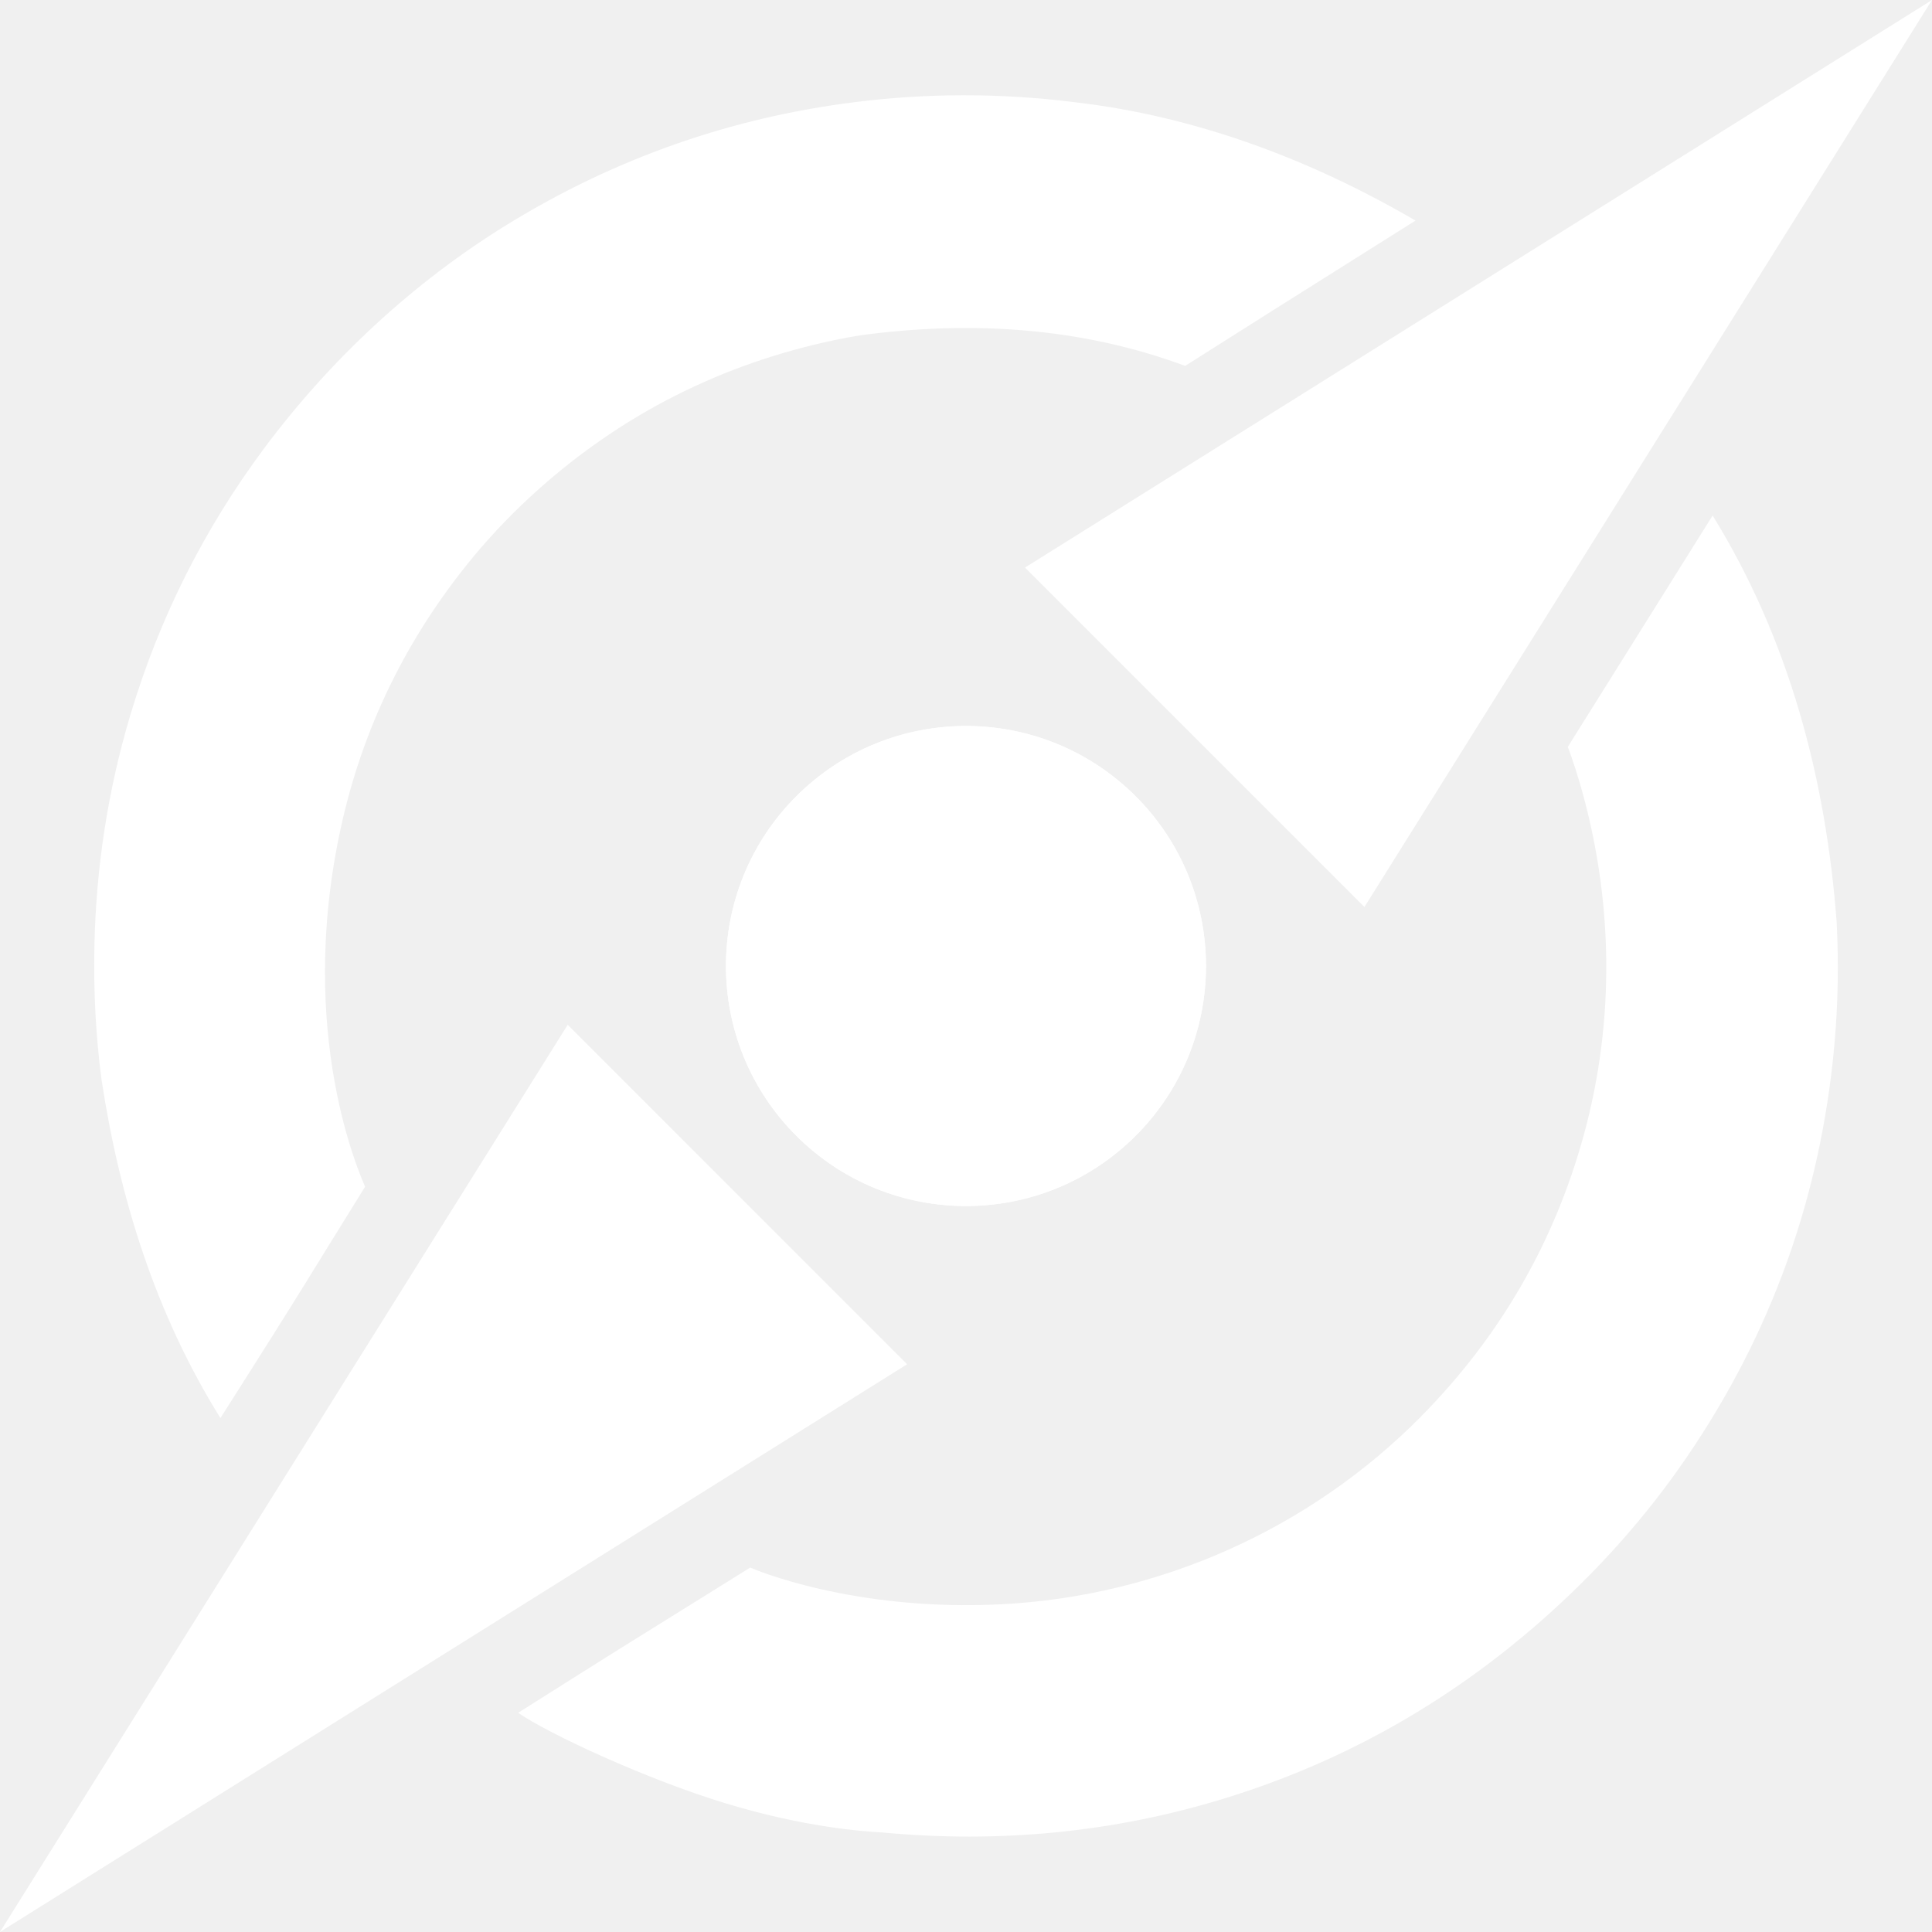
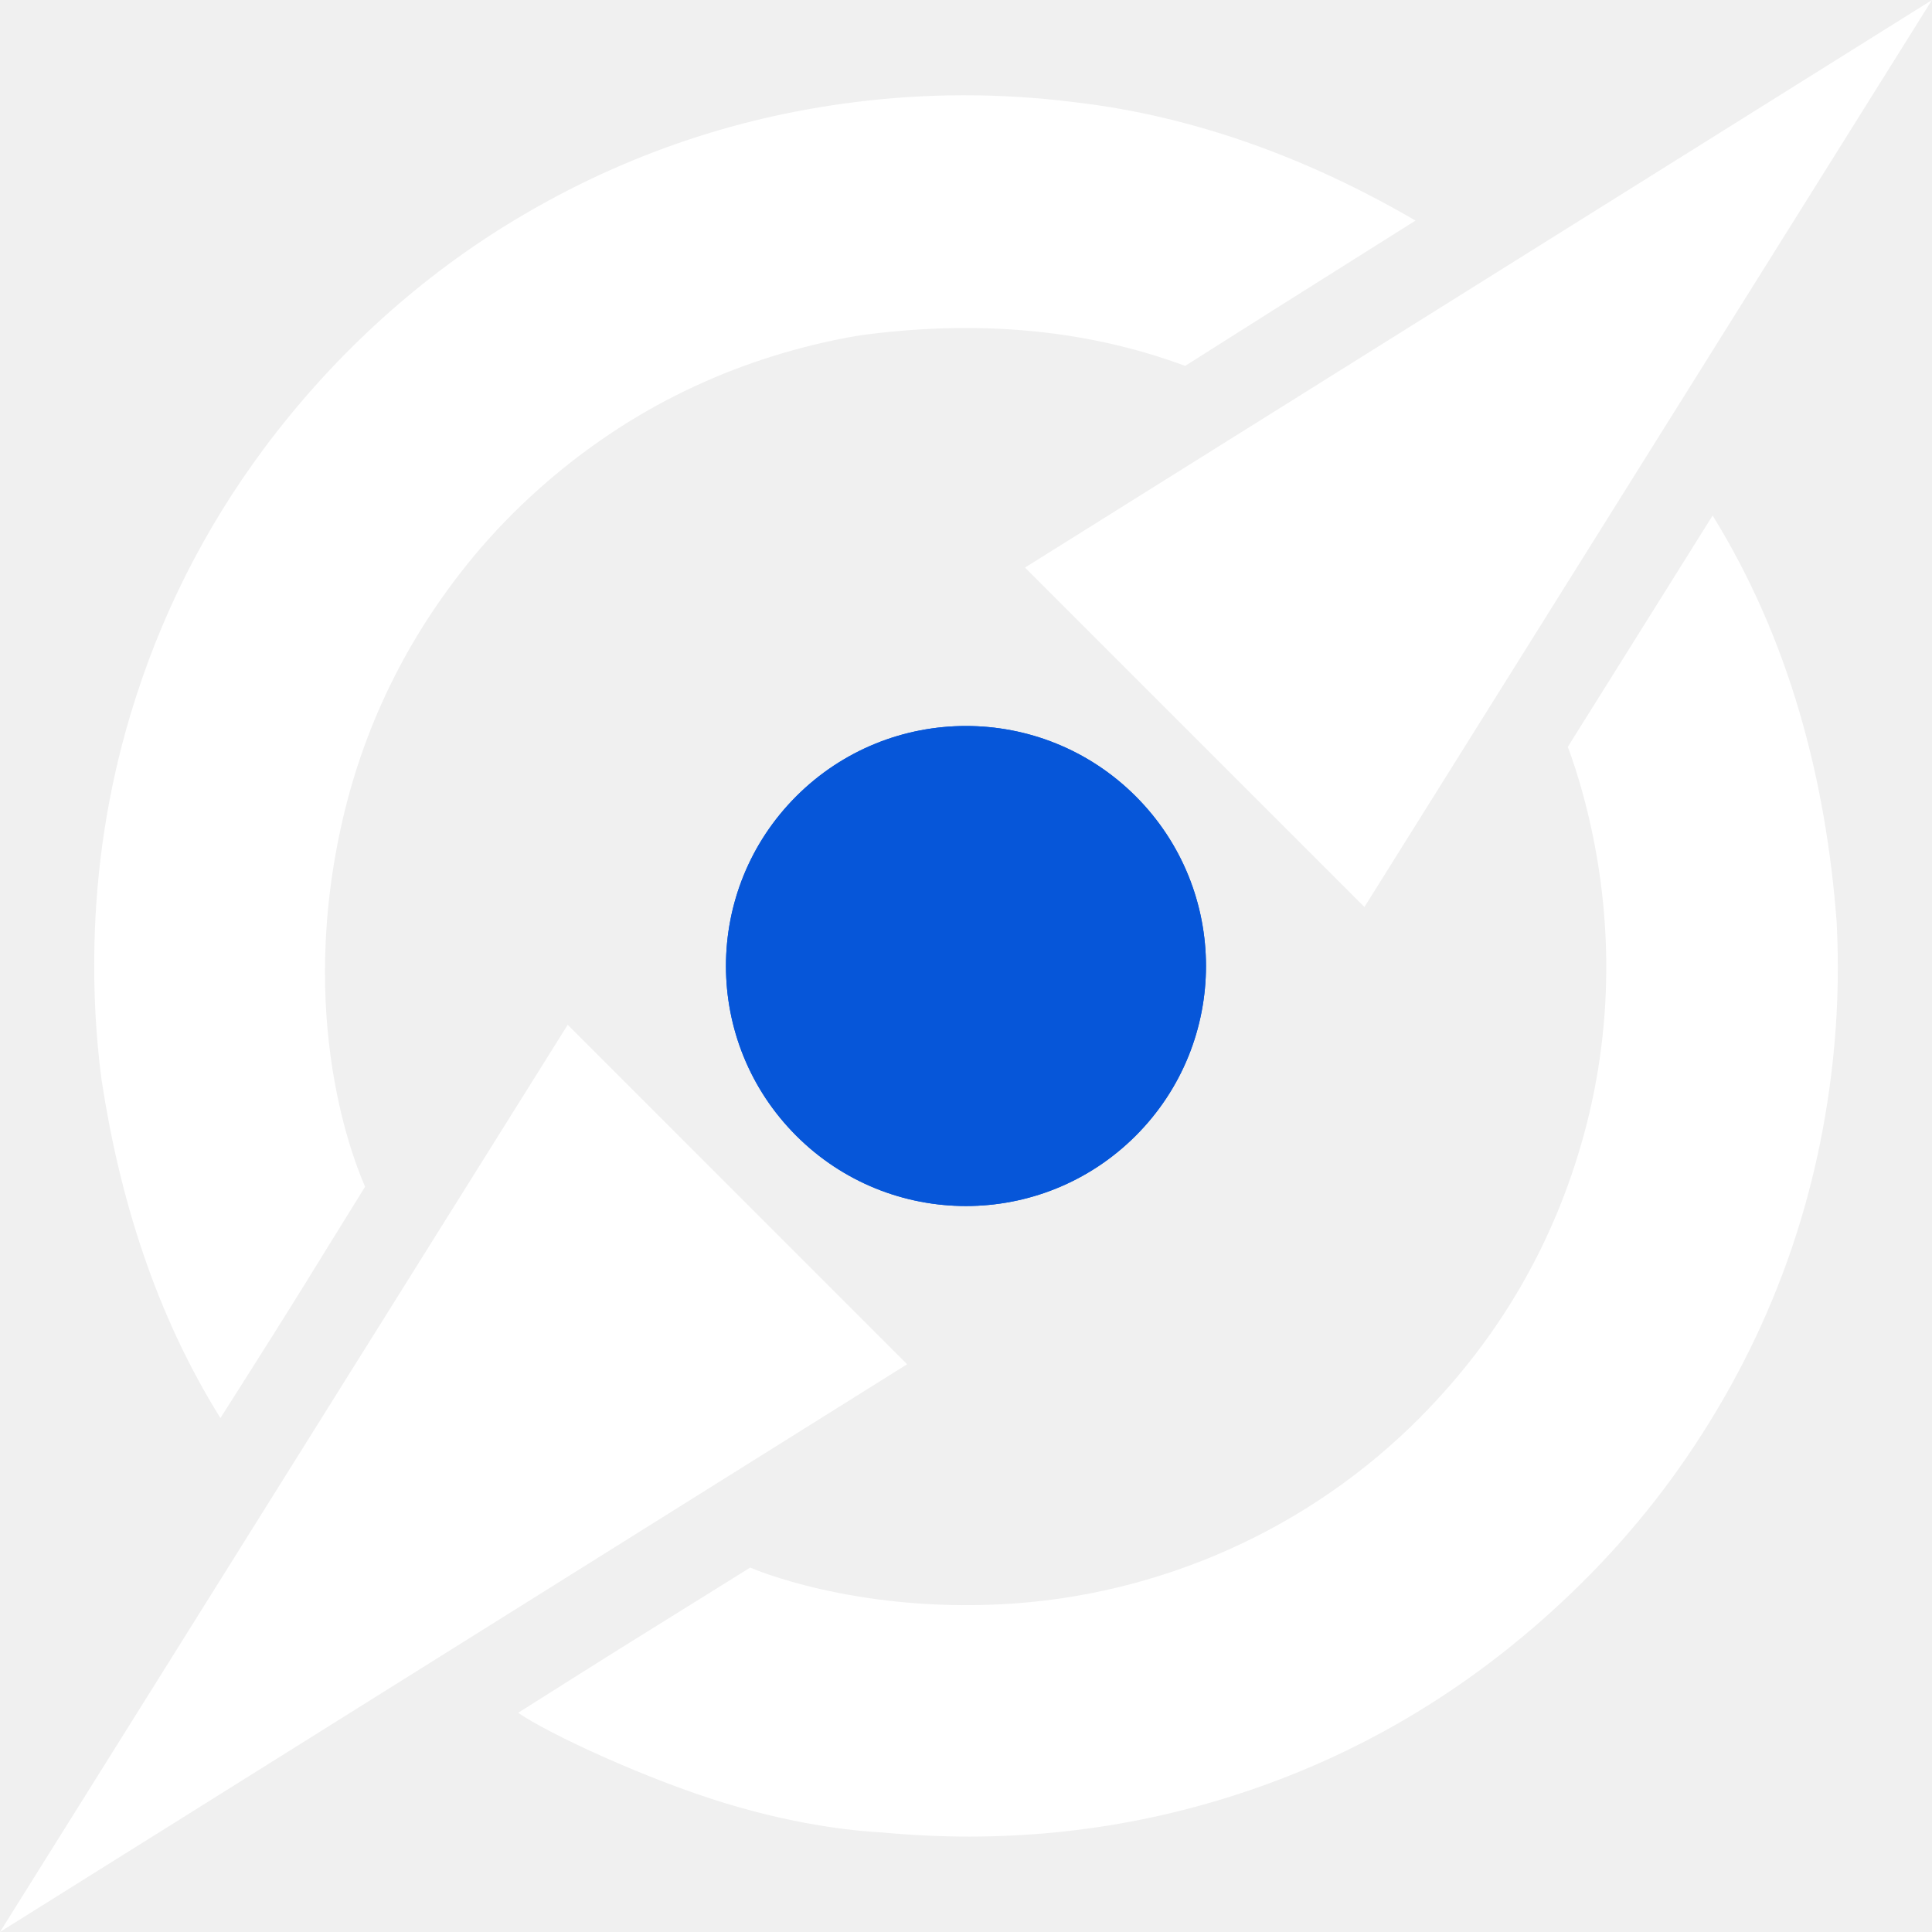
<svg xmlns="http://www.w3.org/2000/svg" width="500" zoomAndPan="magnify" viewBox="0 0 375 375" height="500" preserveAspectRatio="xMidYMid meet" version="1.0">
  <defs>
    <clipPath id="a3957e5701">
      <path d="M 198 0 L 375 0 L 375 177 L 198 177 Z M 198 0 " clip-rule="nonzero" />
    </clipPath>
    <clipPath id="6afbb346e6">
      <path d="M 342.047 -32.93 L 407.93 32.953 L 264.836 176.047 L 198.953 110.164 Z M 342.047 -32.93 " clip-rule="nonzero" />
    </clipPath>
    <clipPath id="dbfe783954">
      <path d="M 374.988 0.012 L 264.836 176.047 L 198.953 110.164 Z M 374.988 0.012 " clip-rule="nonzero" />
    </clipPath>
    <clipPath id="270e5b8c21">
      <path d="M 140 140 L 235 140 L 235 235 L 140 235 Z M 140 140 " clip-rule="nonzero" />
    </clipPath>
    <clipPath id="cd695f61e1">
      <path d="M 187.496 121.617 L 253.379 187.504 L 187.496 253.387 L 121.613 187.504 Z M 187.496 121.617 " clip-rule="nonzero" />
    </clipPath>
    <clipPath id="7e0fedd2f4">
      <path d="M 220.438 154.559 C 202.242 136.367 172.746 136.367 154.555 154.559 C 136.359 172.754 136.359 202.25 154.555 220.445 C 172.746 238.637 202.242 238.637 220.438 220.445 C 238.629 202.25 238.629 172.754 220.438 154.559 Z M 220.438 154.559 " clip-rule="nonzero" />
    </clipPath>
    <clipPath id="c3602e9733">
      <path d="M 0 198 L 177 198 L 177 375 L 0 375 Z M 0 198 " clip-rule="nonzero" />
    </clipPath>
    <clipPath id="f2a35fea8d">
      <path d="M 32.945 407.926 L -32.941 342.043 L 110.191 198.91 L 176.074 264.797 Z M 32.945 407.926 " clip-rule="nonzero" />
    </clipPath>
    <clipPath id="2d860f12f2">
      <path d="M 0.004 374.984 L 110.191 198.91 L 176.074 264.797 Z M 0.004 374.984 " clip-rule="nonzero" />
    </clipPath>
  </defs>
  <path class="outer-ink" fill="#ffffff" d="M 230.043 71.02 C 209.73 63.477 188.301 62.211 167 65.082 C 165.305 65.352 163.605 65.668 161.906 66.027 C 140.082 70.652 120.922 80.328 104.426 95.062 C 100.137 98.895 95.711 103.418 91.84 108.109 C 78.883 123.805 70.297 141.441 66.078 161.012 C 57.496 200.844 69.965 228.148 70.863 230.344 C 60.105 247.633 60.207 247.863 42.785 275.242 C 30.289 255.219 23.223 232.727 19.703 209.527 C 18.598 201.109 18.137 192.488 18.324 183.66 C 18.645 168.238 20.973 153.273 25.305 138.766 C 30.922 119.973 39.578 102.723 51.281 87.008 C 64.082 69.824 80.188 54.812 98.535 43.535 C 119.289 30.777 141.719 22.879 165.832 19.836 C 179.965 18.055 194.129 18.043 208.328 19.809 C 231.965 22.504 254.328 30.91 274.746 42.816 C 244.926 61.586 244.898 61.594 230.043 71.02 Z M 230.043 71.02 " fill-opacity="1" fill-rule="nonzero" />
  <path class="outer-pale" fill="#ffffff" d="M 145.617 304.262 C 146.184 304.527 165.508 312.844 194.297 311.391 C 224.988 309.848 254.219 296.781 275.73 275.035 C 291.141 259.453 301.715 241.168 307.449 220.18 C 313.566 197.777 313.113 174.191 306.637 151.988 C 305.469 147.992 304.418 145.238 304.305 144.977 C 313.676 130.012 313.672 130.012 332.418 100.066 C 347.242 124.035 354.406 151.129 356.496 179.016 C 356.906 187.043 356.758 194.957 356.059 202.754 C 353.41 232.145 343.805 258.914 327.238 283.07 C 319.359 294.562 309.965 305.094 299.066 314.664 C 280.883 330.625 260.398 342.098 237.613 349.09 C 216.266 355.641 194.117 357.836 171.168 355.672 C 167.766 355.48 156.367 354.75 140.746 349.996 C 125.5 345.359 106.641 336.617 100.574 332.457 C 118.953 320.832 118.988 320.824 145.617 304.262 Z M 145.617 304.262 " fill-opacity="1" fill-rule="nonzero" />
  <g clip-path="url(#a3957e5701)">
    <g clip-path="url(#6afbb346e6)">
      <g clip-path="url(#dbfe783954)">
        <path class="outer-ink outer-arrow" fill="#ffffff" d="M 342.047 -32.93 L 407.93 32.953 L 264.836 176.047 L 198.953 110.164 Z M 342.047 -32.93 " fill-opacity="1" fill-rule="nonzero" />
      </g>
    </g>
  </g>
  <g clip-path="url(#270e5b8c21)">
    <g clip-path="url(#cd695f61e1)">
      <g clip-path="url(#7e0fedd2f4)">
-         <path fill="#ffffff" d="M 187.496 121.617 L 253.379 187.504 L 187.496 253.387 L 121.613 187.504 Z M 187.496 121.617 " fill-opacity="1" fill-rule="nonzero" />
-         <path fill="#ffffff" d="M 187.496 121.617 L 253.379 187.504 L 187.496 253.387 L 121.613 187.504 Z M 187.496 121.617 " fill-opacity="1" fill-rule="nonzero" />
+         <path fill="#0656d9" d="M 187.496 121.617 L 253.379 187.504 L 187.496 253.387 L 121.613 187.504 Z M 187.496 121.617 " fill-opacity="1" fill-rule="nonzero" />
+         <path fill="#0656d9" d="M 187.496 121.617 L 253.379 187.504 L 187.496 253.387 L 121.613 187.504 Z M 187.496 121.617 " fill-opacity="1" fill-rule="nonzero" />
      </g>
    </g>
  </g>
  <g clip-path="url(#c3602e9733)">
    <g clip-path="url(#f2a35fea8d)">
      <g clip-path="url(#2d860f12f2)">
        <path class="outer-pale outer-arrow" fill="#ffffff" d="M 32.945 407.926 L -32.941 342.043 L 110.191 198.91 L 176.074 264.797 Z M 32.945 407.926 " fill-opacity="1" fill-rule="nonzero" />
      </g>
    </g>
  </g>
</svg>
